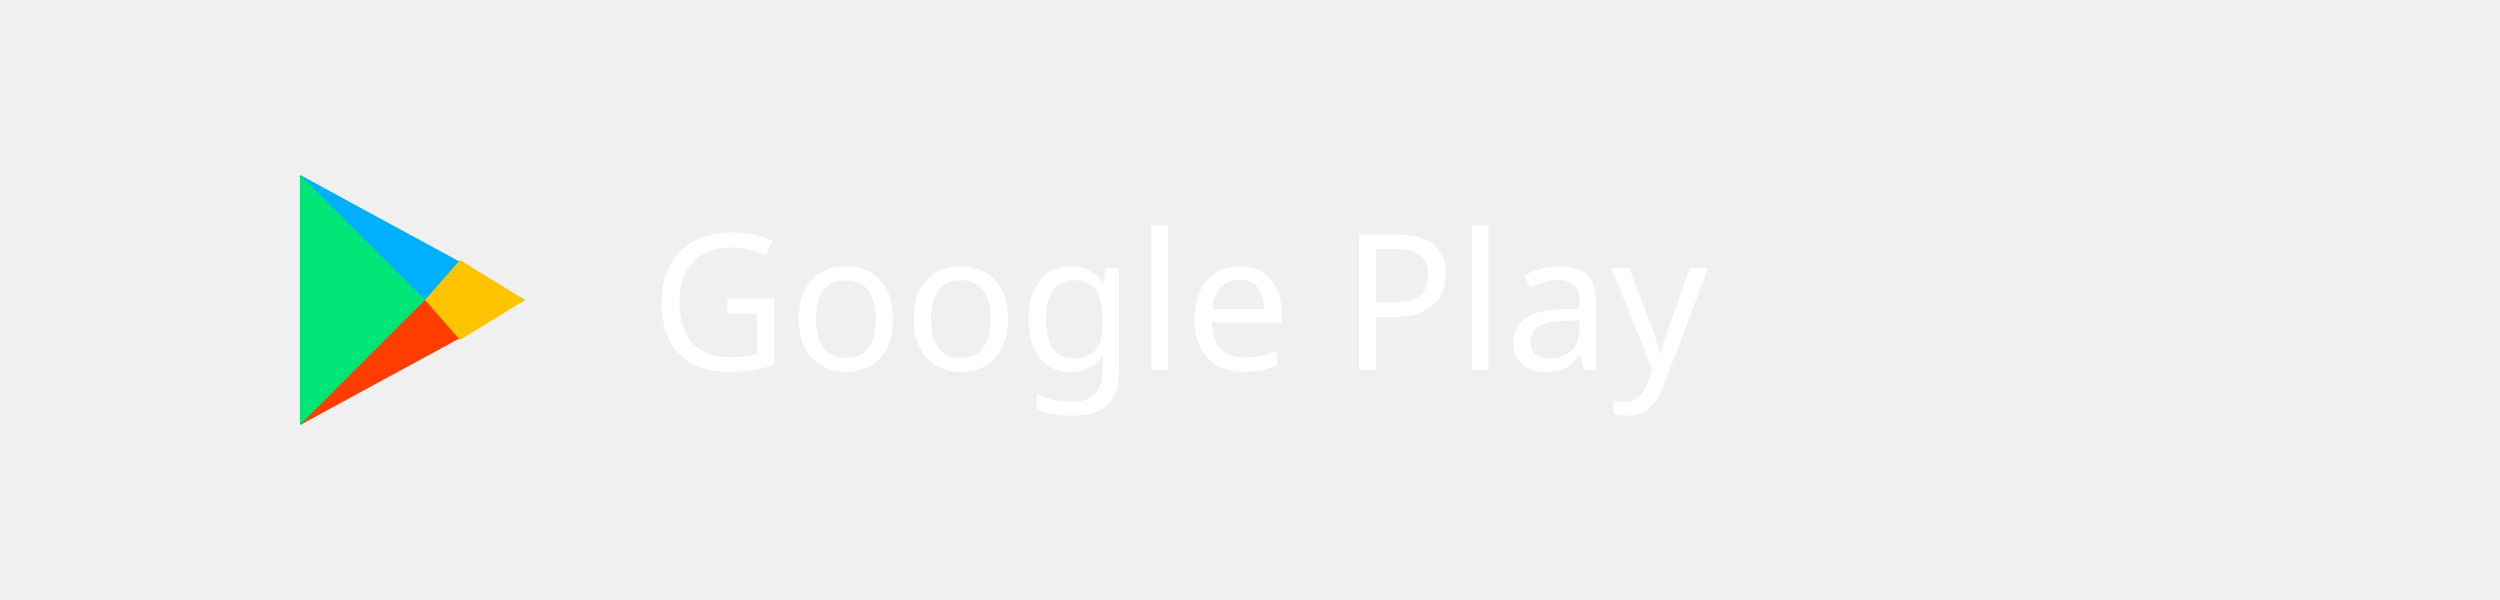
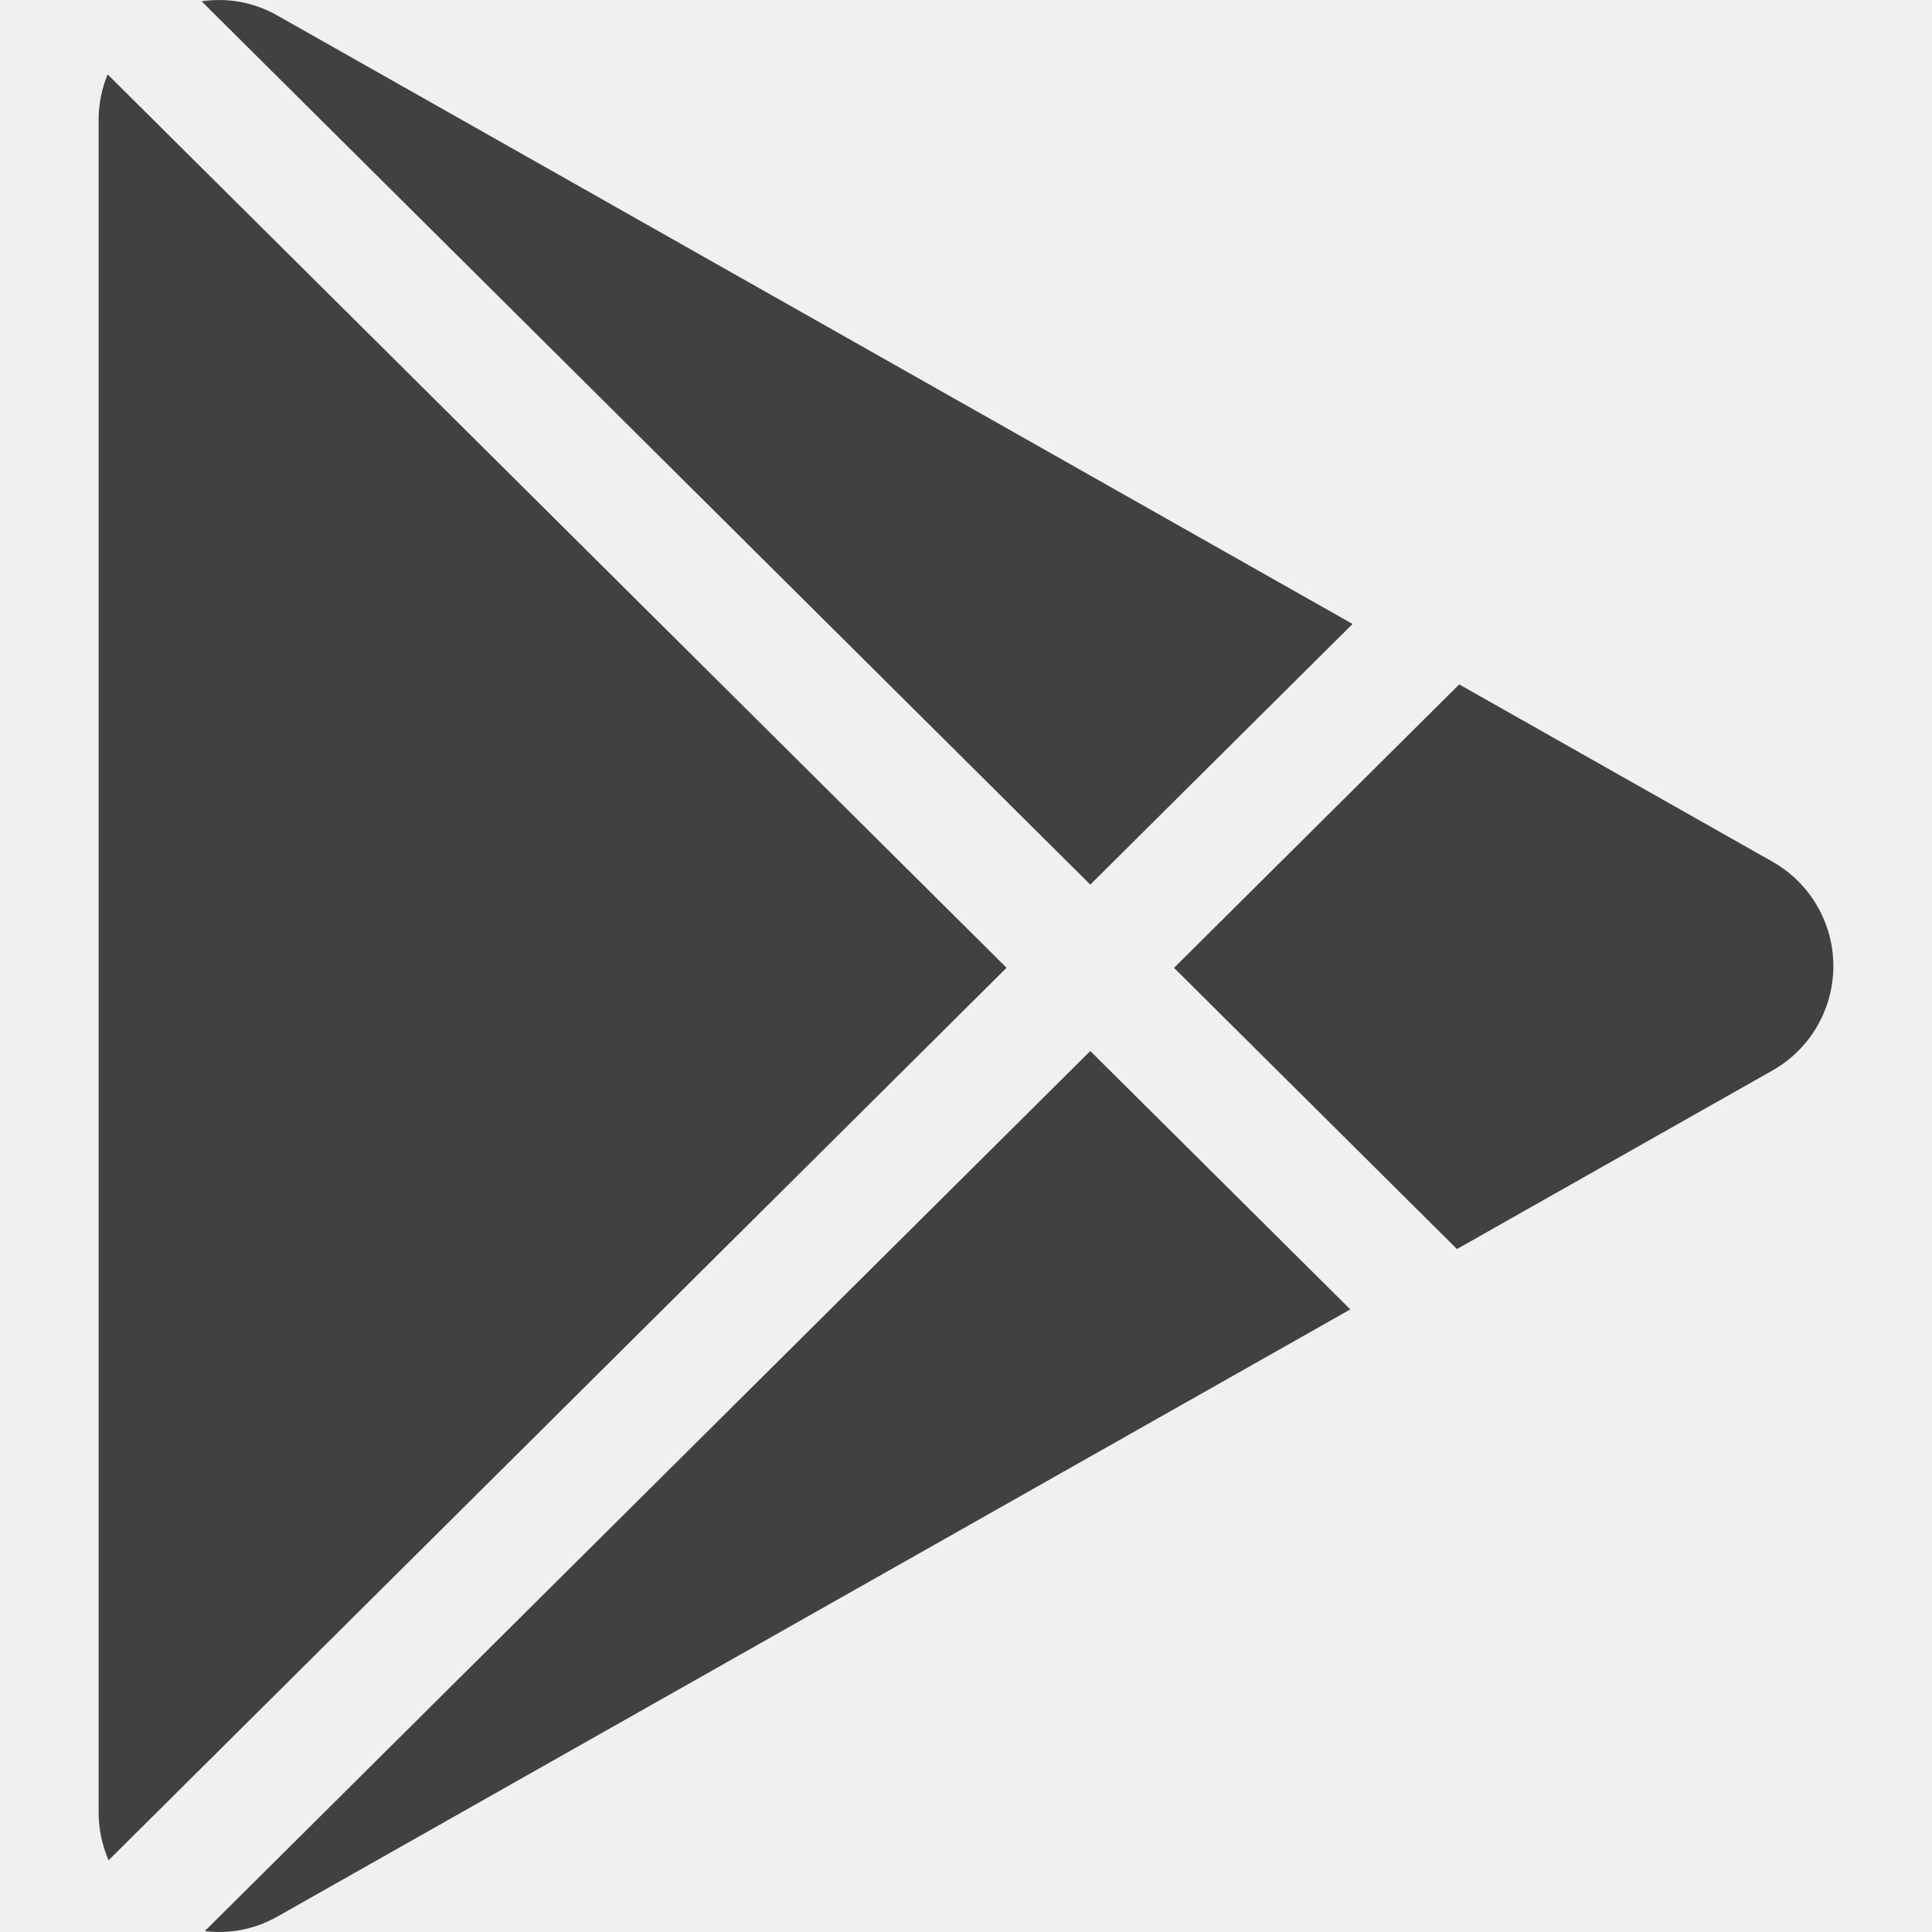
- <svg xmlns="http://www.w3.org/2000/svg" viewBox="0 0 500 120">
-   <polygon points="60,35 105,60 60,85" fill="#00E676" />
-   <polygon points="60,35 95,54 85,60" fill="#00B0FF" />
-   <polygon points="60,85 95,66 85,60" fill="#FF3D00" />
-   <polygon points="105,60 92,52 85,60 92,68" fill="#FFC400" />
-   <text x="130" y="74" font-family="'Arial Black', sans-serif" font-size="38" fill="#FFFFFF">Google Play</text>
+ <svg xmlns="http://www.w3.org/2000/svg" fill="#414141" role="img" viewBox="0 0 24 24">
+   <path d="M22.018 13.298l-3.919 2.218-3.515-3.493 3.543-3.521 3.891 2.202a1.49 1.49 0 0 1 0 2.594zM1.337.924a1.486 1.486 0 0 0-.112.568v21.017c0 .217.045.419.124.6l11.155-11.087L1.337.924zm12.207 10.065l3.258-3.238L3.45.195a1.466 1.466 0 0 0-.946-.179l11.04 10.973zm0 2.067l-11 10.933c.298.036.612-.016.906-.183l13.324-7.54-3.23-3.21z" />
</svg>
